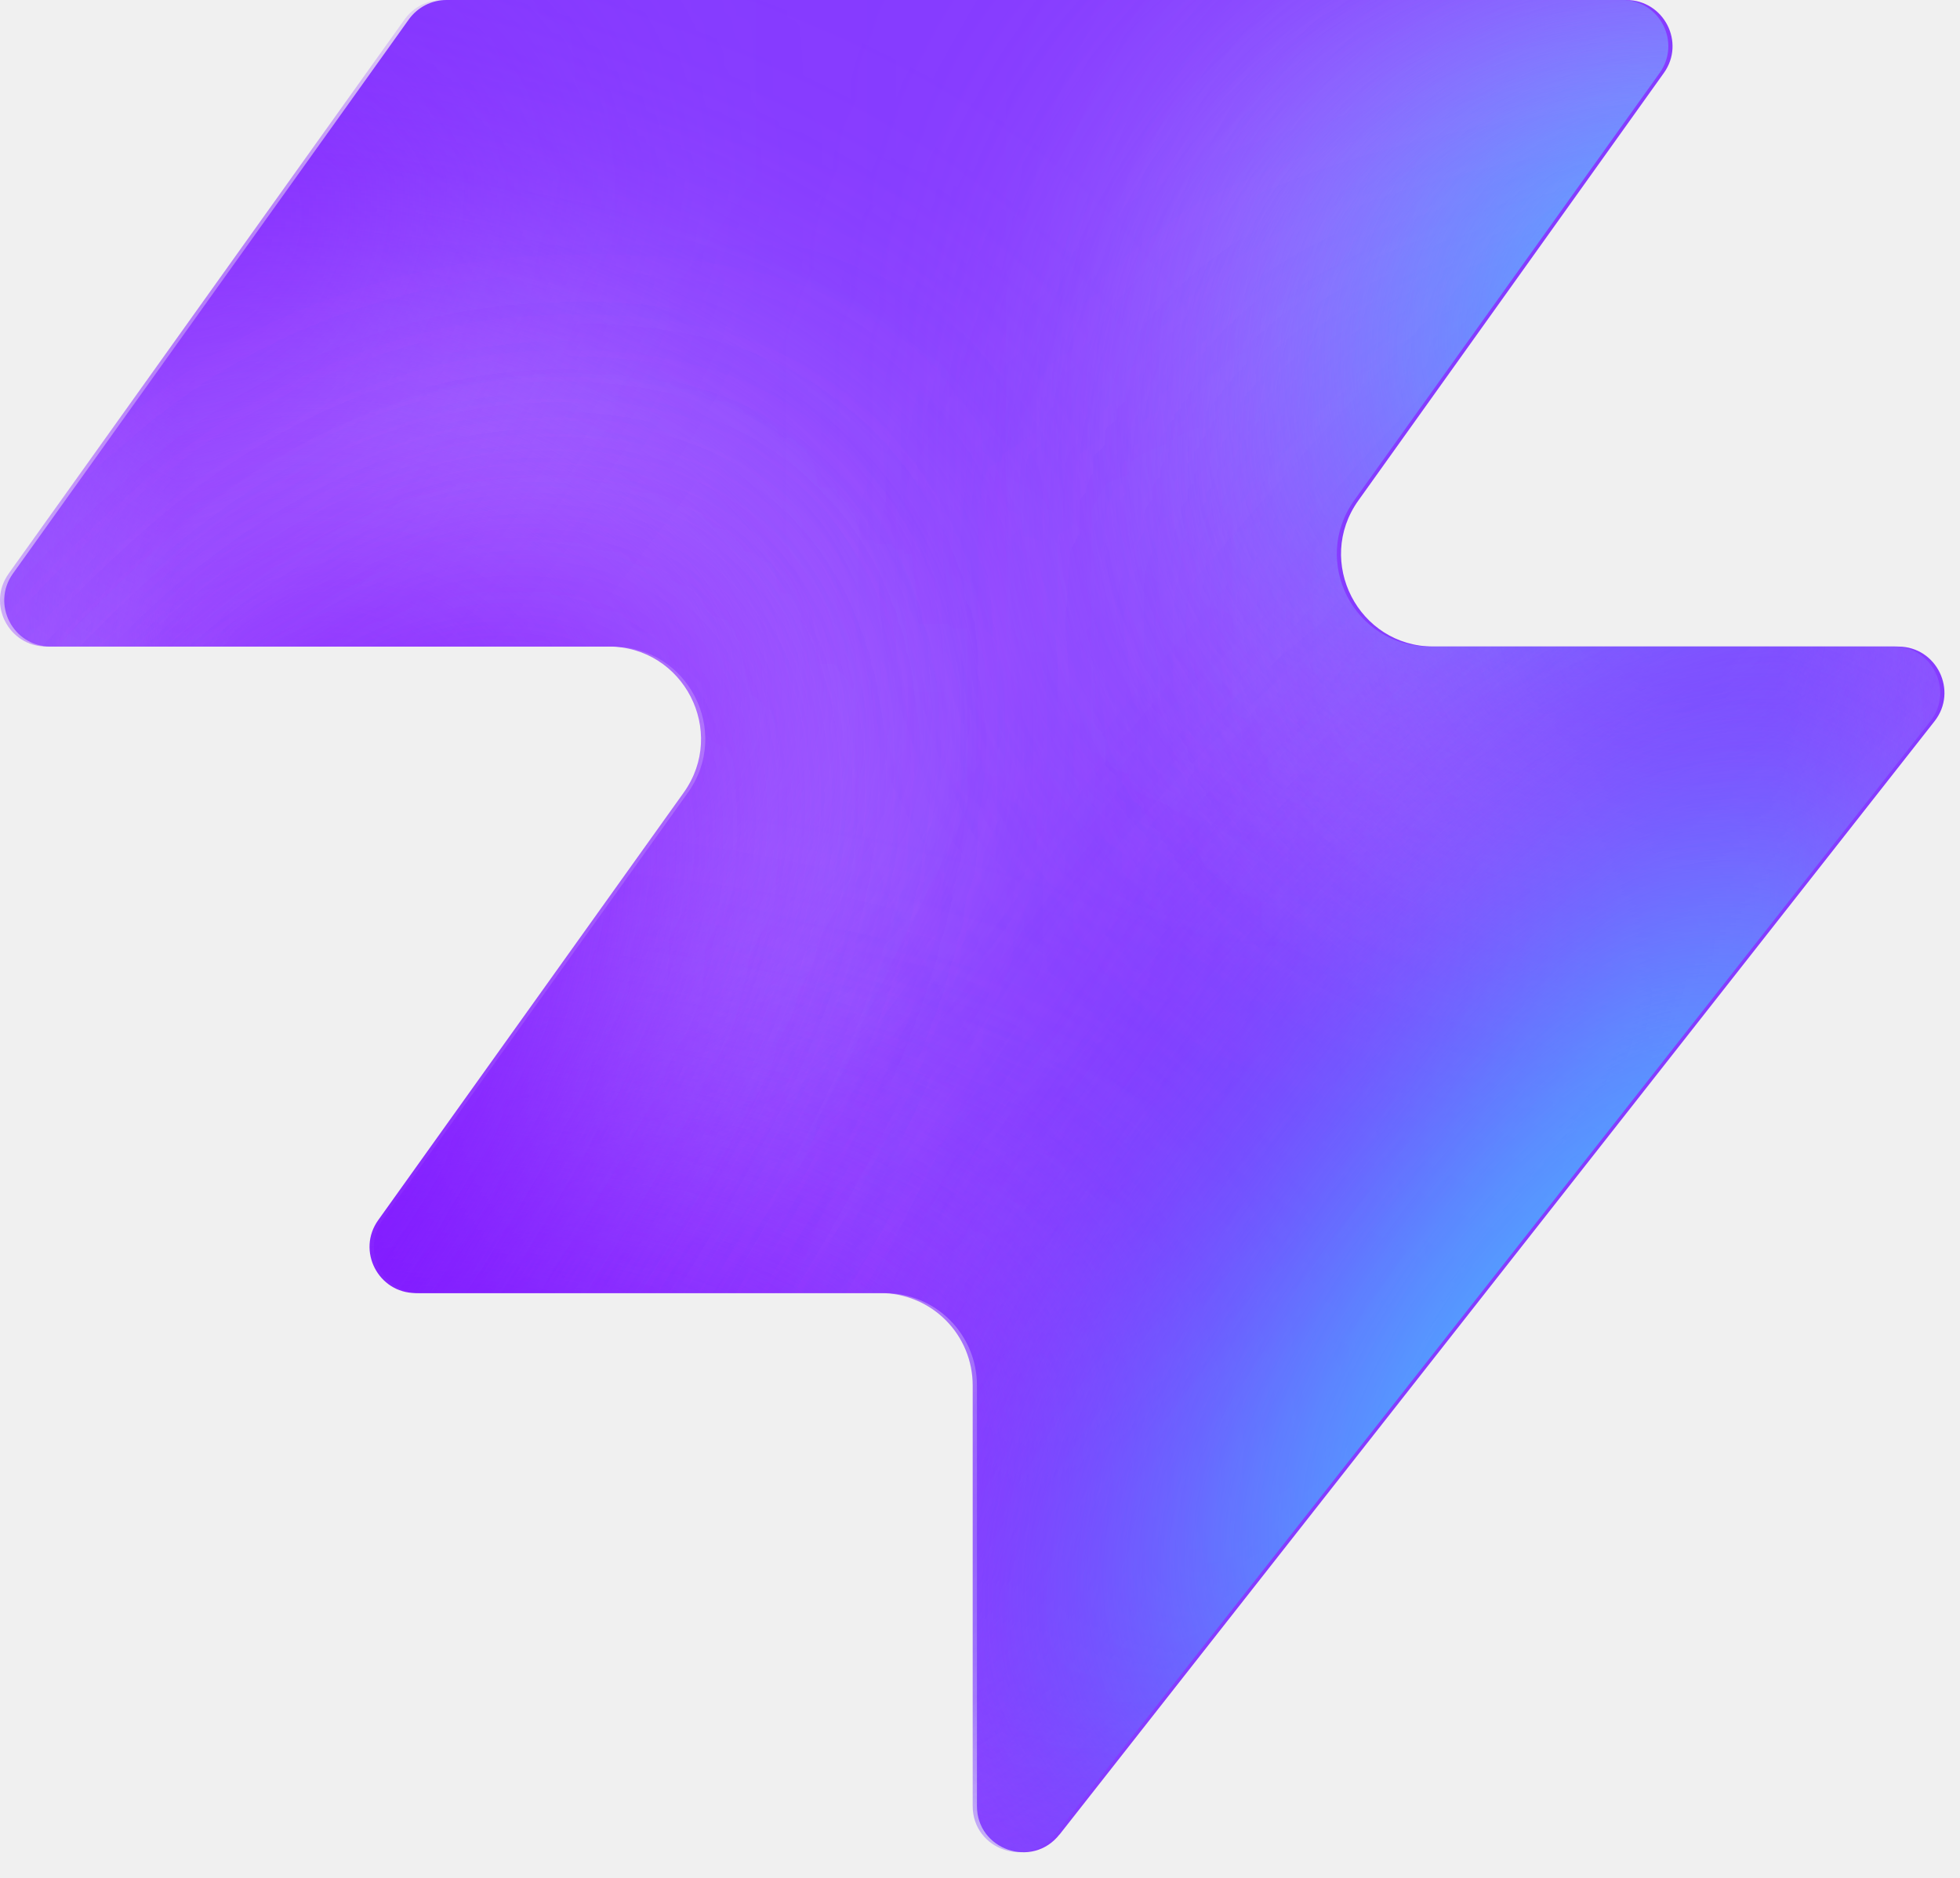
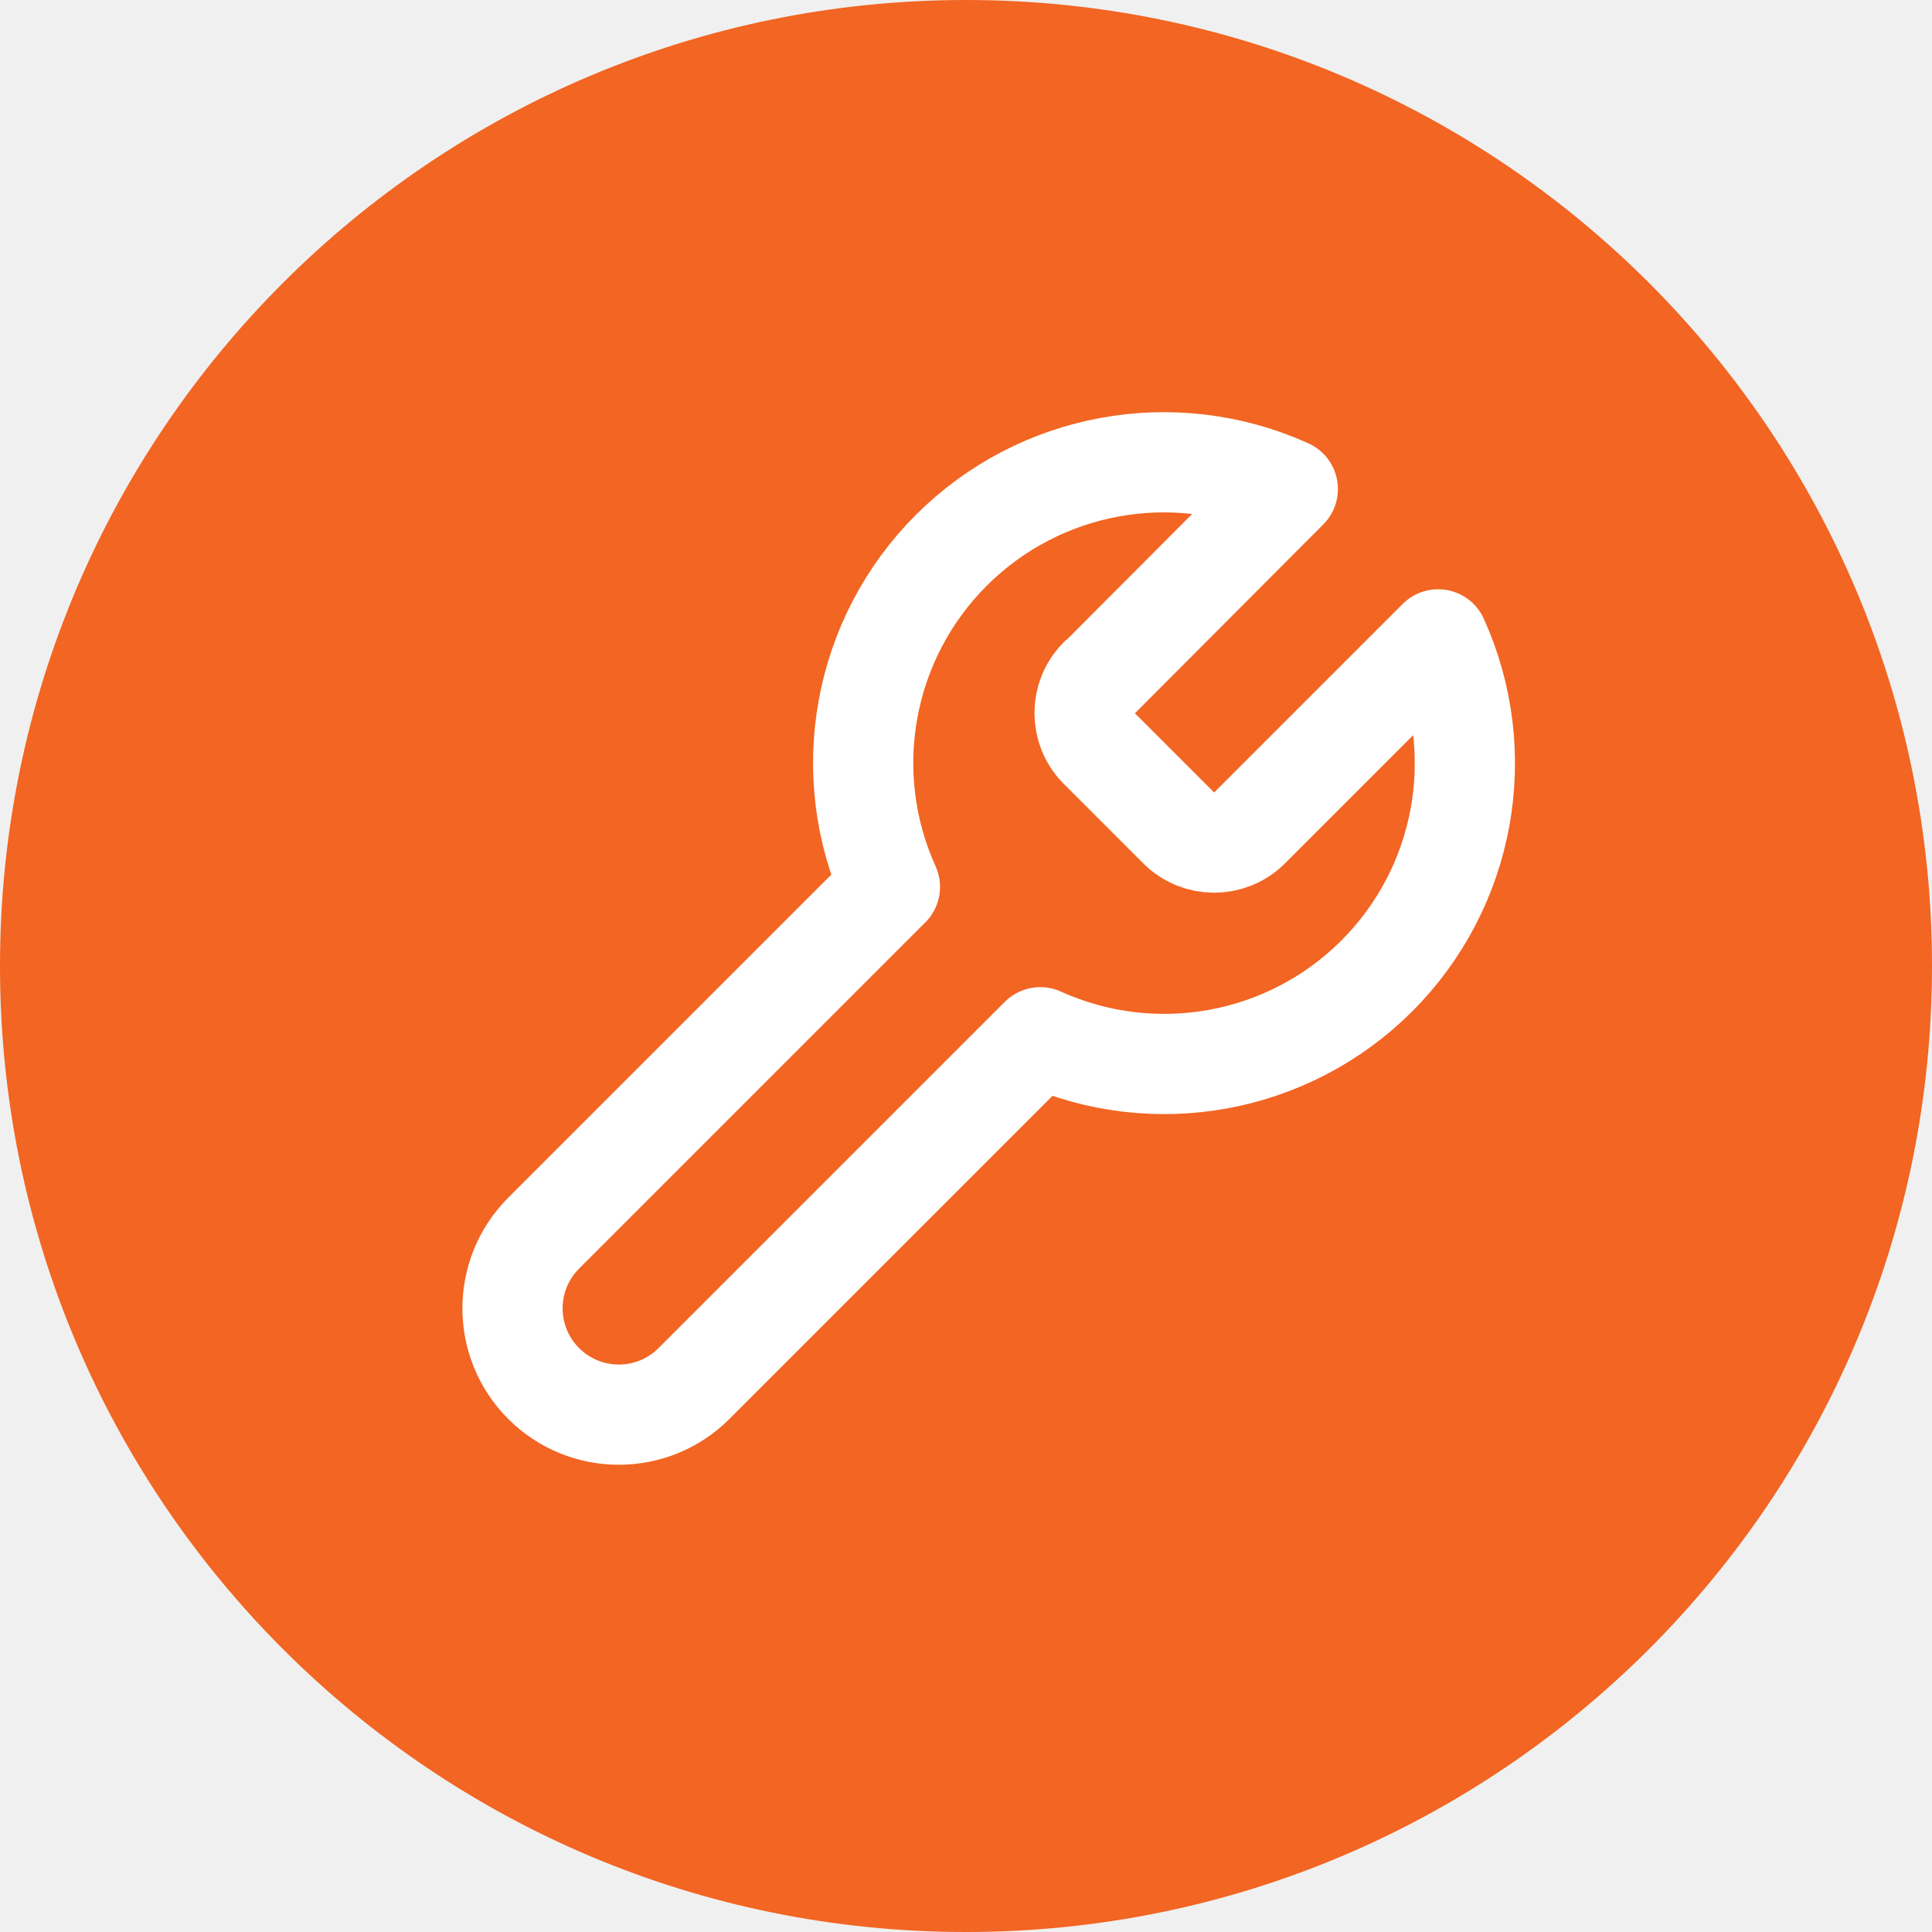
- <svg xmlns="http://www.w3.org/2000/svg" width="48" height="46" fill="none" viewBox="0 0 48 46">
-   <path fill="#863bff" d="M25.946 44.938c-.664.845-2.021.375-2.021-.698V33.937a2.26 2.26 0 0 0-2.262-2.262H10.287c-.92 0-1.456-1.04-.92-1.788l7.48-10.471c1.07-1.497 0-3.578-1.842-3.578H1.237c-.92 0-1.456-1.04-.92-1.788L10.013.474c.214-.297.556-.474.92-.474h28.894c.92 0 1.456 1.04.92 1.788l-7.48 10.471c-1.07 1.498 0 3.579 1.842 3.579h11.377c.943 0 1.473 1.088.89 1.83L25.947 44.94z" style="fill:#863bff;fill:color(display-p3 .525 .23 1);fill-opacity:1" />
-   <mask id="a" width="48" height="46" x="0" y="0" maskUnits="userSpaceOnUse" style="mask-type:alpha">
-     <path fill="#000" d="M25.842 44.938c-.664.844-2.021.375-2.021-.698V33.937a2.26 2.26 0 0 0-2.262-2.262H10.183c-.92 0-1.456-1.04-.92-1.788l7.48-10.471c1.07-1.498 0-3.579-1.842-3.579H1.133c-.92 0-1.456-1.04-.92-1.787L9.91.473c.214-.297.556-.474.92-.474h28.894c.92 0 1.456 1.04.92 1.788l-7.48 10.471c-1.07 1.498 0 3.578 1.842 3.578h11.377c.943 0 1.473 1.088.89 1.832L25.843 44.94z" style="fill:#000;fill-opacity:1" />
-   </mask>
-   <g mask="url(#a)">
-     <g filter="url(#b)">
-       <ellipse cx="5.508" cy="14.704" fill="#ede6ff" rx="5.508" ry="14.704" style="fill:#ede6ff;fill:color(display-p3 .927 .903 1);fill-opacity:1" transform="matrix(.00324 1 1 -.00324 -4.47 31.516)" />
-     </g>
-     <g filter="url(#c)">
-       <ellipse cx="10.399" cy="29.851" fill="#ede6ff" rx="10.399" ry="29.851" style="fill:#ede6ff;fill:color(display-p3 .927 .903 1);fill-opacity:1" transform="matrix(.00324 1 1 -.00324 -39.328 7.883)" />
-     </g>
-     <g filter="url(#d)">
-       <ellipse cx="5.508" cy="30.487" fill="#7e14ff" rx="5.508" ry="30.487" style="fill:#7e14ff;fill:color(display-p3 .492 .077 1);fill-opacity:1" transform="rotate(89.814 -25.913 -14.639)scale(1 -1)" />
-     </g>
-     <g filter="url(#e)">
-       <ellipse cx="5.508" cy="30.599" fill="#7e14ff" rx="5.508" ry="30.599" style="fill:#7e14ff;fill:color(display-p3 .492 .077 1);fill-opacity:1" transform="rotate(89.814 -32.644 -3.334)scale(1 -1)" />
-     </g>
-     <g filter="url(#f)">
-       <ellipse cx="5.508" cy="30.599" fill="#7e14ff" rx="5.508" ry="30.599" style="fill:#7e14ff;fill:color(display-p3 .492 .077 1);fill-opacity:1" transform="matrix(.00324 1 1 -.00324 -34.34 30.47)" />
-     </g>
-     <g filter="url(#g)">
-       <ellipse cx="14.072" cy="22.078" fill="#ede6ff" rx="14.072" ry="22.078" style="fill:#ede6ff;fill:color(display-p3 .927 .903 1);fill-opacity:1" transform="rotate(93.35 24.506 48.493)scale(-1 1)" />
-     </g>
-     <g filter="url(#h)">
-       <ellipse cx="3.47" cy="21.501" fill="#7e14ff" rx="3.47" ry="21.501" style="fill:#7e14ff;fill:color(display-p3 .492 .077 1);fill-opacity:1" transform="rotate(89.009 28.708 47.59)scale(-1 1)" />
-     </g>
-     <g filter="url(#i)">
-       <ellipse cx="3.47" cy="21.501" fill="#7e14ff" rx="3.47" ry="21.501" style="fill:#7e14ff;fill:color(display-p3 .492 .077 1);fill-opacity:1" transform="rotate(89.009 28.708 47.59)scale(-1 1)" />
-     </g>
-     <g filter="url(#j)">
-       <ellipse cx=".387" cy="8.972" fill="#7e14ff" rx="4.407" ry="29.108" style="fill:#7e14ff;fill:color(display-p3 .492 .077 1);fill-opacity:1" transform="rotate(39.51 .387 8.972)" />
-     </g>
-     <g filter="url(#k)">
-       <ellipse cx="47.523" cy="-6.092" fill="#7e14ff" rx="4.407" ry="29.108" style="fill:#7e14ff;fill:color(display-p3 .492 .077 1);fill-opacity:1" transform="rotate(37.892 47.523 -6.092)" />
-     </g>
-     <g filter="url(#l)">
-       <ellipse cx="41.412" cy="6.333" fill="#47bfff" rx="5.971" ry="9.665" style="fill:#47bfff;fill:color(display-p3 .28 .748 1);fill-opacity:1" transform="rotate(37.892 41.412 6.333)" />
-     </g>
-     <g filter="url(#m)">
-       <ellipse cx="-1.879" cy="38.332" fill="#7e14ff" rx="4.407" ry="29.108" style="fill:#7e14ff;fill:color(display-p3 .492 .077 1);fill-opacity:1" transform="rotate(37.892 -1.88 38.332)" />
-     </g>
-     <g filter="url(#n)">
-       <ellipse cx="-1.879" cy="38.332" fill="#7e14ff" rx="4.407" ry="29.108" style="fill:#7e14ff;fill:color(display-p3 .492 .077 1);fill-opacity:1" transform="rotate(37.892 -1.88 38.332)" />
-     </g>
-     <g filter="url(#o)">
-       <ellipse cx="35.651" cy="29.907" fill="#7e14ff" rx="4.407" ry="29.108" style="fill:#7e14ff;fill:color(display-p3 .492 .077 1);fill-opacity:1" transform="rotate(37.892 35.651 29.907)" />
-     </g>
-     <g filter="url(#p)">
-       <ellipse cx="38.418" cy="32.4" fill="#47bfff" rx="5.971" ry="15.297" style="fill:#47bfff;fill:color(display-p3 .28 .748 1);fill-opacity:1" transform="rotate(37.892 38.418 32.4)" />
-     </g>
+ <svg xmlns="http://www.w3.org/2000/svg" width="32" height="32" viewBox="0 0 32 32">
+   <circle cx="16" cy="16" r="16" fill="#f26522" />
+   <g transform="translate(6, 6) scale(0.83)" fill="none" stroke="#ffffff" stroke-width="2" stroke-linecap="round" stroke-linejoin="round">
+     <path d="M14.7 6.3a1 1 0 0 0 0 1.4l1.6 1.6a1 1 0 0 0 1.4 0l3.77-3.77a6 6 0 0 1-7.94 7.94l-6.91 6.91a2.12 2.12 0 0 1-3-3l6.91-6.91a6 6 0 0 1 7.94-7.94l-3.76 3.77z" />
  </g>
-   <defs>
-     <filter id="b" width="60.045" height="41.654" x="-19.77" y="16.149" color-interpolation-filters="sRGB" filterUnits="userSpaceOnUse">
-       <feFlood flood-opacity="0" result="BackgroundImageFix" />
-       <feBlend in="SourceGraphic" in2="BackgroundImageFix" result="shape" />
-       <feGaussianBlur result="effect1_foregroundBlur_2002_17158" stdDeviation="7.659" />
-     </filter>
-     <filter id="c" width="90.34" height="51.437" x="-54.613" y="-7.533" color-interpolation-filters="sRGB" filterUnits="userSpaceOnUse">
-       <feFlood flood-opacity="0" result="BackgroundImageFix" />
-       <feBlend in="SourceGraphic" in2="BackgroundImageFix" result="shape" />
-       <feGaussianBlur result="effect1_foregroundBlur_2002_17158" stdDeviation="7.659" />
-     </filter>
-     <filter id="d" width="79.355" height="29.4" x="-49.64" y="2.03" color-interpolation-filters="sRGB" filterUnits="userSpaceOnUse">
-       <feFlood flood-opacity="0" result="BackgroundImageFix" />
-       <feBlend in="SourceGraphic" in2="BackgroundImageFix" result="shape" />
-       <feGaussianBlur result="effect1_foregroundBlur_2002_17158" stdDeviation="4.596" />
-     </filter>
-     <filter id="e" width="79.579" height="29.4" x="-45.045" y="20.029" color-interpolation-filters="sRGB" filterUnits="userSpaceOnUse">
-       <feFlood flood-opacity="0" result="BackgroundImageFix" />
-       <feBlend in="SourceGraphic" in2="BackgroundImageFix" result="shape" />
-       <feGaussianBlur result="effect1_foregroundBlur_2002_17158" stdDeviation="4.596" />
-     </filter>
-     <filter id="f" width="79.579" height="29.4" x="-43.513" y="21.178" color-interpolation-filters="sRGB" filterUnits="userSpaceOnUse">
-       <feFlood flood-opacity="0" result="BackgroundImageFix" />
-       <feBlend in="SourceGraphic" in2="BackgroundImageFix" result="shape" />
-       <feGaussianBlur result="effect1_foregroundBlur_2002_17158" stdDeviation="4.596" />
-     </filter>
-     <filter id="g" width="74.749" height="58.852" x="15.756" y="-17.901" color-interpolation-filters="sRGB" filterUnits="userSpaceOnUse">
-       <feFlood flood-opacity="0" result="BackgroundImageFix" />
-       <feBlend in="SourceGraphic" in2="BackgroundImageFix" result="shape" />
-       <feGaussianBlur result="effect1_foregroundBlur_2002_17158" stdDeviation="7.659" />
-     </filter>
-     <filter id="h" width="61.377" height="25.362" x="23.548" y="2.284" color-interpolation-filters="sRGB" filterUnits="userSpaceOnUse">
-       <feFlood flood-opacity="0" result="BackgroundImageFix" />
-       <feBlend in="SourceGraphic" in2="BackgroundImageFix" result="shape" />
-       <feGaussianBlur result="effect1_foregroundBlur_2002_17158" stdDeviation="4.596" />
-     </filter>
-     <filter id="i" width="61.377" height="25.362" x="23.548" y="2.284" color-interpolation-filters="sRGB" filterUnits="userSpaceOnUse">
-       <feFlood flood-opacity="0" result="BackgroundImageFix" />
-       <feBlend in="SourceGraphic" in2="BackgroundImageFix" result="shape" />
-       <feGaussianBlur result="effect1_foregroundBlur_2002_17158" stdDeviation="4.596" />
-     </filter>
-     <filter id="j" width="56.045" height="63.649" x="-27.636" y="-22.853" color-interpolation-filters="sRGB" filterUnits="userSpaceOnUse">
-       <feFlood flood-opacity="0" result="BackgroundImageFix" />
-       <feBlend in="SourceGraphic" in2="BackgroundImageFix" result="shape" />
-       <feGaussianBlur result="effect1_foregroundBlur_2002_17158" stdDeviation="4.596" />
-     </filter>
-     <filter id="k" width="54.814" height="64.646" x="20.116" y="-38.415" color-interpolation-filters="sRGB" filterUnits="userSpaceOnUse">
-       <feFlood flood-opacity="0" result="BackgroundImageFix" />
-       <feBlend in="SourceGraphic" in2="BackgroundImageFix" result="shape" />
-       <feGaussianBlur result="effect1_foregroundBlur_2002_17158" stdDeviation="4.596" />
-     </filter>
-     <filter id="l" width="33.541" height="35.313" x="24.641" y="-11.323" color-interpolation-filters="sRGB" filterUnits="userSpaceOnUse">
-       <feFlood flood-opacity="0" result="BackgroundImageFix" />
-       <feBlend in="SourceGraphic" in2="BackgroundImageFix" result="shape" />
-       <feGaussianBlur result="effect1_foregroundBlur_2002_17158" stdDeviation="4.596" />
-     </filter>
-     <filter id="m" width="54.814" height="64.646" x="-29.286" y="6.009" color-interpolation-filters="sRGB" filterUnits="userSpaceOnUse">
-       <feFlood flood-opacity="0" result="BackgroundImageFix" />
-       <feBlend in="SourceGraphic" in2="BackgroundImageFix" result="shape" />
-       <feGaussianBlur result="effect1_foregroundBlur_2002_17158" stdDeviation="4.596" />
-     </filter>
-     <filter id="n" width="54.814" height="64.646" x="-29.286" y="6.009" color-interpolation-filters="sRGB" filterUnits="userSpaceOnUse">
-       <feFlood flood-opacity="0" result="BackgroundImageFix" />
-       <feBlend in="SourceGraphic" in2="BackgroundImageFix" result="shape" />
-       <feGaussianBlur result="effect1_foregroundBlur_2002_17158" stdDeviation="4.596" />
-     </filter>
-     <filter id="o" width="54.814" height="64.646" x="8.244" y="-2.416" color-interpolation-filters="sRGB" filterUnits="userSpaceOnUse">
-       <feFlood flood-opacity="0" result="BackgroundImageFix" />
-       <feBlend in="SourceGraphic" in2="BackgroundImageFix" result="shape" />
-       <feGaussianBlur result="effect1_foregroundBlur_2002_17158" stdDeviation="4.596" />
-     </filter>
-     <filter id="p" width="39.409" height="43.623" x="18.713" y="10.588" color-interpolation-filters="sRGB" filterUnits="userSpaceOnUse">
-       <feFlood flood-opacity="0" result="BackgroundImageFix" />
-       <feBlend in="SourceGraphic" in2="BackgroundImageFix" result="shape" />
-       <feGaussianBlur result="effect1_foregroundBlur_2002_17158" stdDeviation="4.596" />
-     </filter>
-   </defs>
</svg>
